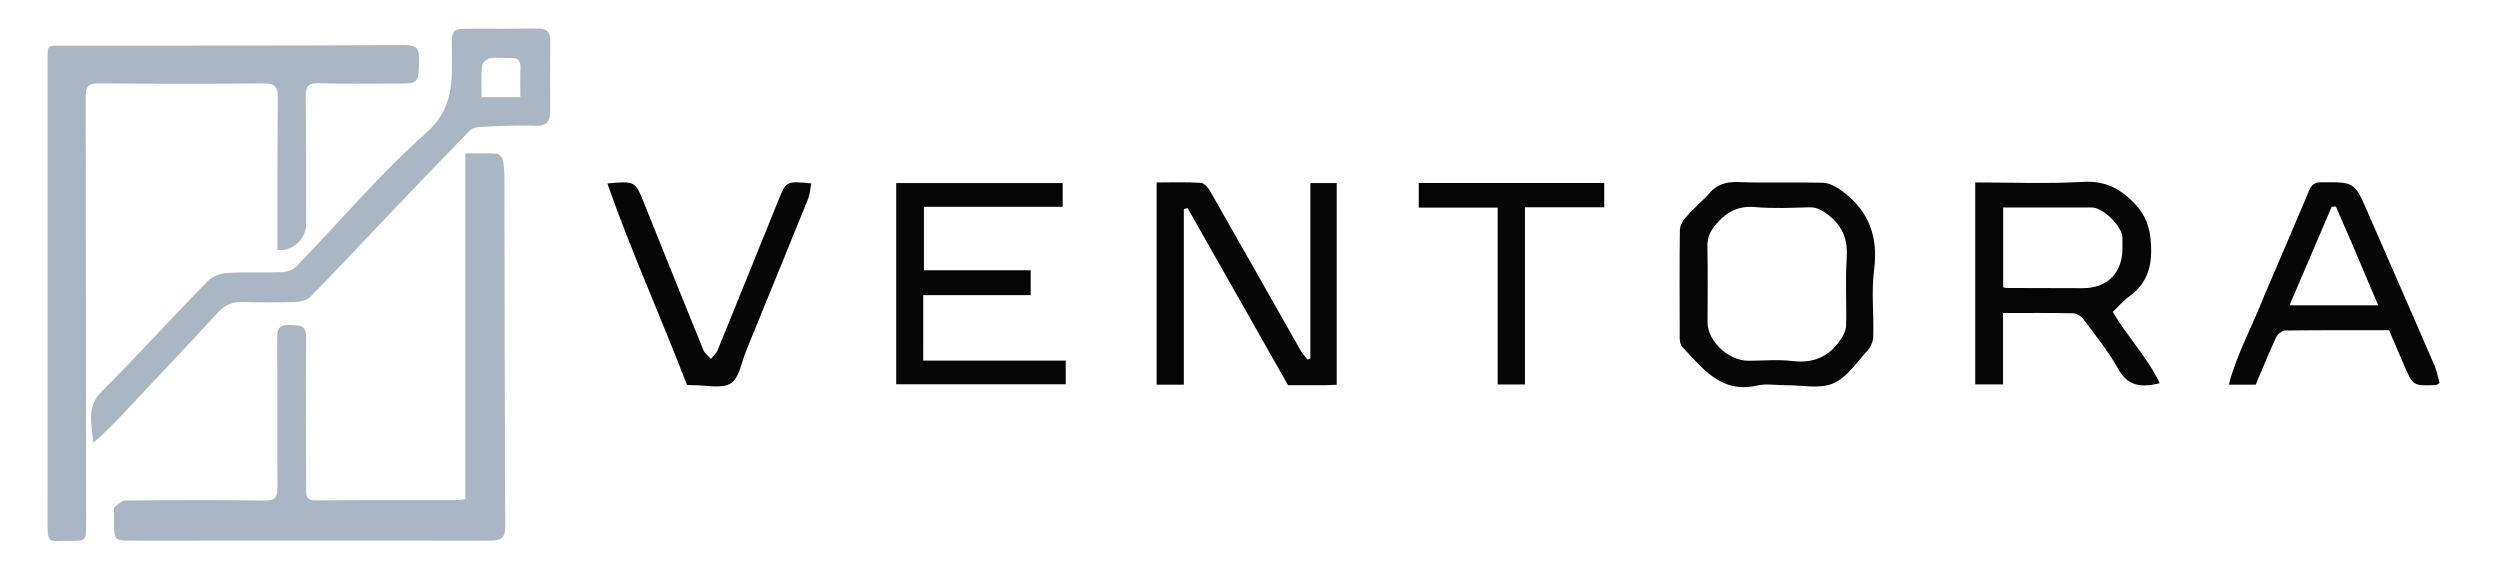
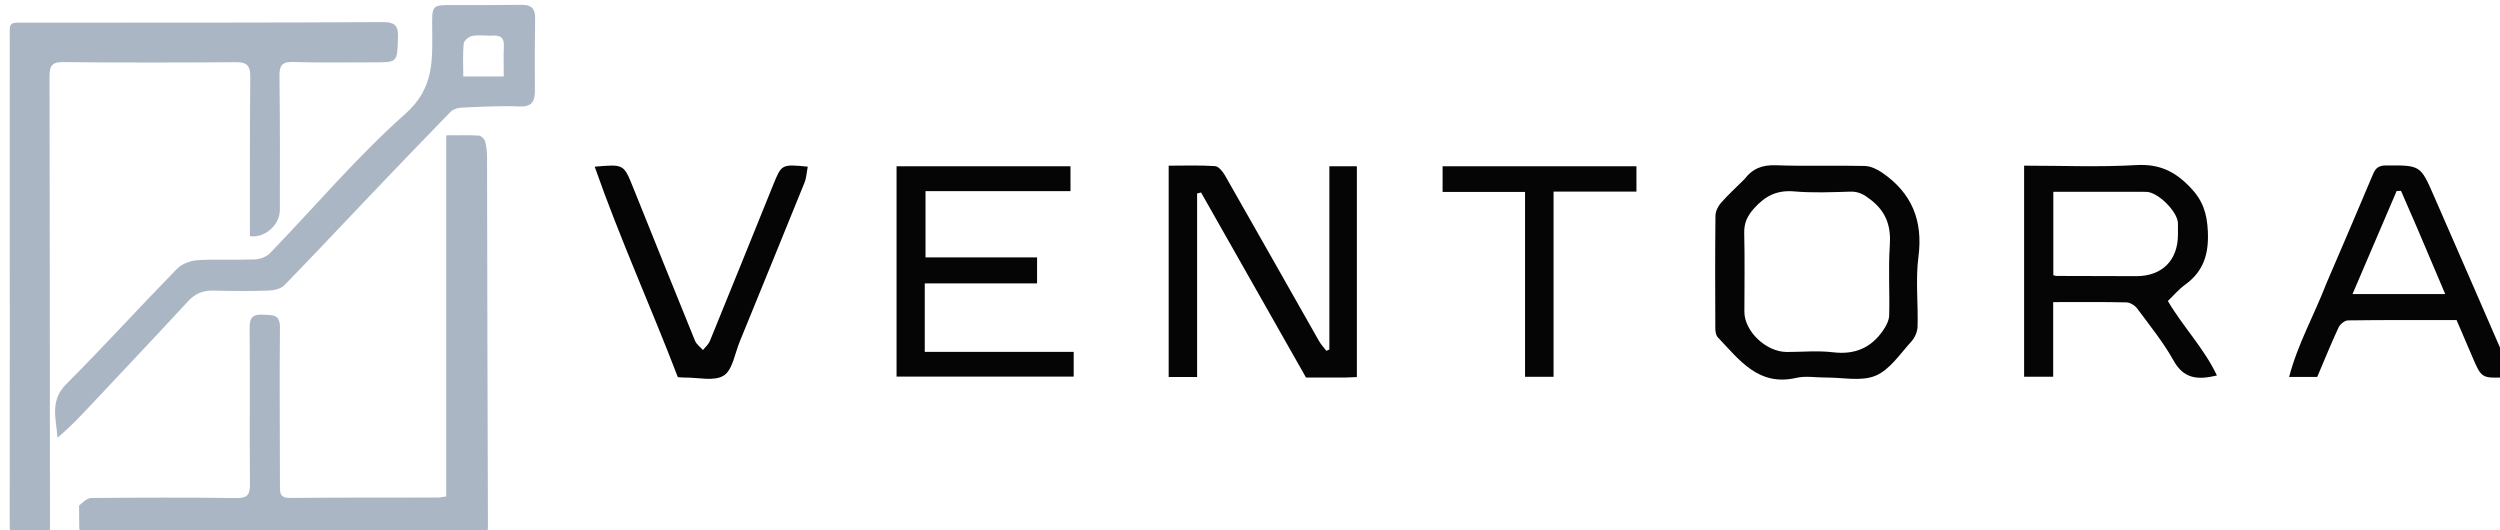
- <svg xmlns="http://www.w3.org/2000/svg" version="1.1" id="Layer_1" x="0px" y="0px" width="100%" viewBox="460 880 1045 240" enable-background="new 460 880 1045 240" xml:space="preserve">
+ <svg xmlns="http://www.w3.org/2000/svg" version="1.1" id="Layer_1" x="0px" y="0px" width="100%" viewBox="476 890 1000 212" preserveAspectRatio="xMinYMid meet" shape-rendering="geometricPrecision" xml:space="preserve">
  <path fill="#AAB6C3" opacity="1" stroke="none" d=" M492.018,899.065   C538.003,899.034 583.492,899.109 628.979,898.837   C634.327,898.805 635.352,900.507 635.185,905.334   C634.852,914.962 635.1,914.961 625.268,914.94   C614.604,914.917 603.933,915.144 593.28,914.797   C588.69,914.647 587.728,916.267 587.786,920.523   C588.028,938.349 587.967,956.179 587.939,974.008   C587.929,979.924 581.973,985.349 575.956,984.464   C575.956,982.778 575.954,980.996 575.956,979.213   C575.984,959.718 575.918,940.222 576.114,920.729   C576.157,916.479 574.954,914.849 570.469,914.882   C547.31,915.055 524.147,915.072 500.989,914.848   C495.956,914.799 495.806,917.379 495.812,921.113   C495.913,980.597 495.947,1040.082 495.986,1099.567   C495.99,1106.023 495.96,1106.087 489.274,1106.052   C479.785,1106.003 479.857,1107.91 479.879,1096.689   C479.927,1072.696 479.921,1048.702 479.919,1024.708   C479.916,985.296 479.867,945.883 479.913,906.471   C479.922,898.284 479.022,899.081 487.52,899.072   C488.854,899.07 490.188,899.068 492.018,899.065  z" />
  <path fill="#AAB6C3" opacity="1" stroke="none" d=" M507.642,1092.19   C509.259,1090.837 510.865,1089.216 512.485,1089.202   C531.805,1089.033 551.129,1088.952 570.447,1089.221   C574.954,1089.284 576.027,1087.932 575.987,1083.606   C575.792,1062.787 576.039,1041.964 575.852,1021.145   C575.814,1016.9 577.18,1015.623 581.261,1015.88   C584.883,1016.108 588.04,1015.49 587.98,1021.065   C587.751,1042.049 587.97,1063.038 587.978,1084.025   C587.979,1086.82 587.701,1089.211 591.905,1089.171   C611.725,1088.985 631.547,1089.057 651.368,1089.02   C652.015,1089.019 652.662,1088.845 654.496,1088.579   C654.496,1040.682 654.496,992.71 654.496,944.126   C659.626,944.126 663.583,943.985 667.515,944.232   C668.427,944.289 669.757,945.531 670.021,946.473   C670.596,948.52 670.813,950.724 670.818,952.866   C670.938,1002.002 670.961,1051.138 671.17,1100.273   C671.189,1104.764 669.522,1105.999 665.317,1105.994   C615.347,1105.927 565.378,1105.989 515.409,1105.996   C507.809,1105.998 507.699,1105.838 507.674,1098.166   C507.668,1096.333 507.651,1094.501 507.642,1092.19  z" />
  <path fill="#AAB6C3" opacity="1" stroke="none" d=" M648.883,901.091   C648.783,891.989 648.783,892.009 657.192,892.015   C666.351,892.022 675.511,892.071 684.668,891.931   C688.49,891.873 690.098,893.4 690.041,897.258   C689.899,906.915 689.902,916.574 689.958,926.232   C689.984,930.612 688.68,932.799 683.622,932.586   C675.993,932.265 668.325,932.719 660.682,933.045   C659.166,933.109 657.264,933.666 656.257,934.697   C645.115,946.11 634.091,957.64 623.081,969.181   C611.96,980.838 600.97,992.622 589.697,1004.129   C588.299,1005.557 585.538,1006.167 583.379,1006.238   C576.06,1006.477 568.725,1006.43 561.403,1006.237   C557.291,1006.128 554.135,1007.361 551.28,1010.45   C538.412,1024.377 525.372,1038.145 512.392,1051.968   C508.159,1056.476 503.921,1060.978 498.992,1065.081   C498.488,1057.486 495.831,1050.317 502.467,1043.677   C517.521,1028.617 531.845,1012.831 546.726,997.594   C548.669,995.604 552.09,994.265 554.92,994.083   C562.549,993.595 570.235,994.068 577.884,993.769   C579.964,993.687 582.549,992.764 583.955,991.31   C601.996,972.66 618.824,952.671 638.167,935.51   C649.724,925.256 648.977,913.999 648.883,901.091  M672.237,904.282   C669.745,904.273 667.178,903.903 664.789,904.396   C663.474,904.668 661.578,906.306 661.467,907.473   C661.065,911.702 661.309,915.992 661.309,920.589   C666.951,920.589 671.997,920.589 677.508,920.589   C677.508,916.369 677.377,912.419 677.548,908.481   C677.691,905.205 676.351,903.851 672.237,904.282  z" />
  <path fill="#050505" opacity="1" stroke="none" d=" M1013.89,1041.026   C1008.41,1041.026 1003.419,1041.026 998.412,1041.026   C984.355,1016.242 970.387,991.617 956.419,966.992   C955.893,967.128 955.368,967.264 954.842,967.399   C954.842,991.85 954.842,1016.3 954.842,1040.788   C950.57,1040.788 947.134,1040.788 943.471,1040.788   C943.471,1012.637 943.471,984.728 943.471,956.271   C949.807,956.271 955.933,956.04 962.016,956.444   C963.423,956.537 965.082,958.575 965.954,960.102   C978.573,982.188 991.067,1004.346 1003.633,1026.463   C1004.421,1027.851 1005.56,1029.04 1006.536,1030.321   C1006.939,1030.151 1007.343,1029.981 1007.746,1029.811   C1007.746,1005.46 1007.746,981.109 1007.746,956.514   C1011.7,956.514 1015.103,956.514 1018.749,956.514   C1018.749,984.655 1018.749,1012.57 1018.749,1040.824   C1017.265,1040.892 1015.822,1040.959 1013.89,1041.026  z" />
  <path fill="#050505" opacity="1" stroke="none" d=" M1285.646,978   C1285.646,970.542 1285.646,963.583 1285.646,956.266   C1300.919,956.266 1315.739,956.888 1330.473,956.037   C1339.647,955.508 1345.877,958.45 1352.121,964.954   C1357.178,970.222 1358.781,975.343 1359.132,982.382   C1359.586,991.469 1357.502,998.491 1350.045,1003.883   C1347.516,1005.711 1345.449,1008.178 1343.142,1010.38   C1349.191,1020.727 1357.568,1029.219 1362.772,1040.197   C1354.673,1042.152 1349.379,1041.289 1345.432,1034.236   C1341.312,1026.875 1335.918,1020.211 1330.871,1013.397   C1329.956,1012.162 1328.045,1010.988 1326.568,1010.955   C1316.933,1010.738 1307.291,1010.843 1297.276,1010.843   C1297.276,1020.853 1297.276,1030.609 1297.276,1040.686   C1293.335,1040.686 1289.761,1040.686 1285.646,1040.686   C1285.646,1020.019 1285.646,999.259 1285.646,978  M1308.513,966.711   C1304.766,966.711 1301.019,966.711 1297.329,966.711   C1297.329,978.317 1297.329,989.236 1297.329,1000.092   C1297.921,1000.234 1298.239,1000.376 1298.558,1000.377   C1309.208,1000.415 1319.858,1000.454 1330.508,1000.461   C1340.863,1000.467 1347.18,994.133 1347.181,983.789   C1347.181,982.291 1347.208,980.793 1347.176,979.296   C1347.076,974.655 1339.144,966.761 1334.47,966.735   C1326.15,966.689 1317.829,966.72 1308.513,966.711  z" />
  <path fill="#050505" opacity="1" stroke="none" d=" M1173.741,961.716   C1177.107,957.265 1181.121,955.911 1186.44,956.107   C1198.248,956.541 1210.086,956.109 1221.903,956.386   C1224.258,956.442 1226.852,957.681 1228.864,959.062   C1240.708,967.194 1245.267,978.212 1243.376,992.709   C1242.18,1001.88 1243.294,1011.336 1243.028,1020.654   C1242.97,1022.695 1241.916,1025.117 1240.524,1026.634   C1236.031,1031.535 1231.922,1037.894 1226.233,1040.281   C1220.548,1042.667 1213.141,1040.965 1206.488,1041.019   C1202.491,1041.052 1198.321,1040.267 1194.528,1041.143   C1179.299,1044.663 1171.711,1033.891 1163.126,1024.934   C1162.35,1024.124 1162.13,1022.515 1162.125,1021.275   C1162.059,1006.287 1162.012,991.299 1162.181,976.313   C1162.2,974.576 1163.178,972.529 1164.353,971.187   C1167.198,967.938 1170.421,965.02 1173.741,961.716  M1190.749,1030.793   C1196.911,1030.785 1203.145,1030.184 1209.219,1030.912   C1217.859,1031.947 1224.41,1029.202 1229.218,1022.19   C1230.426,1020.428 1231.614,1018.212 1231.67,1016.173   C1231.926,1006.853 1231.284,997.488 1231.924,988.206   C1232.449,980.604 1230.571,974.844 1224.467,970.035   C1221.827,967.956 1219.61,966.555 1216.173,966.655   C1208.685,966.874 1201.141,967.216 1193.703,966.564   C1186.885,965.966 1182.168,968.291 1177.715,973.251   C1174.939,976.343 1173.584,979.149 1173.688,983.294   C1173.949,993.78 1173.756,1004.277 1173.755,1014.77   C1173.755,1022.319 1182.246,1030.776 1190.749,1030.793  z" />
  <path fill="#050505" opacity="1" stroke="none" d=" M845.905,1020.993   C845.904,1024.471 845.904,1027.447 845.904,1030.737   C865.919,1030.737 885.531,1030.737 905.476,1030.737   C905.476,1034.095 905.476,1037.162 905.476,1040.633   C882.123,1040.633 858.567,1040.633 834.623,1040.633   C834.623,1012.813 834.623,984.8 834.623,956.51   C857.796,956.51 880.856,956.51 904.197,956.51   C904.197,959.773 904.197,962.873 904.197,966.45   C884.952,966.45 865.732,966.45 846.208,966.45   C846.208,975.482 846.208,984.047 846.208,992.971   C860.988,992.971 875.747,992.971 890.828,992.971   C890.828,996.543 890.828,999.77 890.828,1003.356   C876.072,1003.356 861.318,1003.356 845.906,1003.356   C845.906,1009.285 845.906,1014.889 845.905,1020.993  z" />
  <path fill="#050505" opacity="1" stroke="none" d=" M1406.532,1003.436   C1412.908,988.605 1419.136,974.122 1425.242,959.589   C1426.278,957.124 1427.601,956.192 1430.415,956.179   C1444.191,956.117 1444.174,956.019 1449.623,968.522   C1458.971,989.97 1468.373,1011.394 1477.66,1032.868   C1478.672,1035.206 1479.08,1037.805 1479.722,1040.119   C1478.802,1040.649 1478.536,1040.933 1478.259,1040.943   C1468.572,1041.315 1468.58,1041.308 1464.799,1032.404   C1462.792,1027.678 1460.752,1022.966 1458.633,1018.03   C1444.124,1018.03 1429.655,1017.957 1415.189,1018.156   C1413.891,1018.174 1412.029,1019.681 1411.432,1020.964   C1408.426,1027.429 1405.752,1034.049 1402.891,1040.783   C1399.414,1040.783 1396.004,1040.783 1391.644,1040.783   C1395.107,1027.547 1401.689,1016.018 1406.532,1003.436  M1442.997,981.499   C1440.801,976.448 1438.604,971.397 1436.408,966.346   C1435.826,966.364 1435.243,966.382 1434.661,966.399   C1428.808,980.066 1422.955,993.733 1417.001,1007.636   C1429.674,1007.636 1441.597,1007.636 1454.093,1007.636   C1450.379,998.932 1446.814,990.576 1442.997,981.499  z" />
  <path fill="#050505" opacity="1" stroke="none" d=" M772.052,1026.25   C769.899,1031.331 769.073,1037.978 765.487,1040.231   C761.639,1042.65 755.196,1040.946 749.885,1041.02   C749.059,1041.032 748.231,1040.936 747.141,1040.874   C736.404,1012.835 723.952,985.426 713.878,956.681   C725.513,955.653 725.497,955.659 729.189,964.841   C737.432,985.344 745.662,1005.852 754.009,1026.312   C754.593,1027.741 756.1,1028.794 757.178,1030.021   C758.118,1028.825 759.395,1027.767 759.948,1026.413   C768.432,1005.648 776.821,984.845 785.233,964.051   C788.633,955.648 788.634,955.648 799.103,956.662   C798.671,958.865 798.584,961.135 797.783,963.117   C789.309,984.065 780.721,1004.967 772.052,1026.25  z" />
  <path fill="#050505" opacity="1" stroke="none" d=" M1097.427,1024.996   C1097.427,1030.47 1097.427,1035.445 1097.427,1040.713   C1093.592,1040.713 1090.04,1040.713 1086.019,1040.713   C1086.019,1016.192 1086.019,991.656 1086.019,966.784   C1074.811,966.784 1064.059,966.784 1053.039,966.784   C1053.039,963.19 1053.039,959.936 1053.039,956.502   C1078.916,956.502 1104.619,956.502 1130.575,956.502   C1130.575,959.852 1130.575,962.944 1130.575,966.632   C1119.645,966.632 1108.76,966.632 1097.427,966.632   C1097.427,986.314 1097.427,1005.406 1097.427,1024.996  z" />
</svg>
